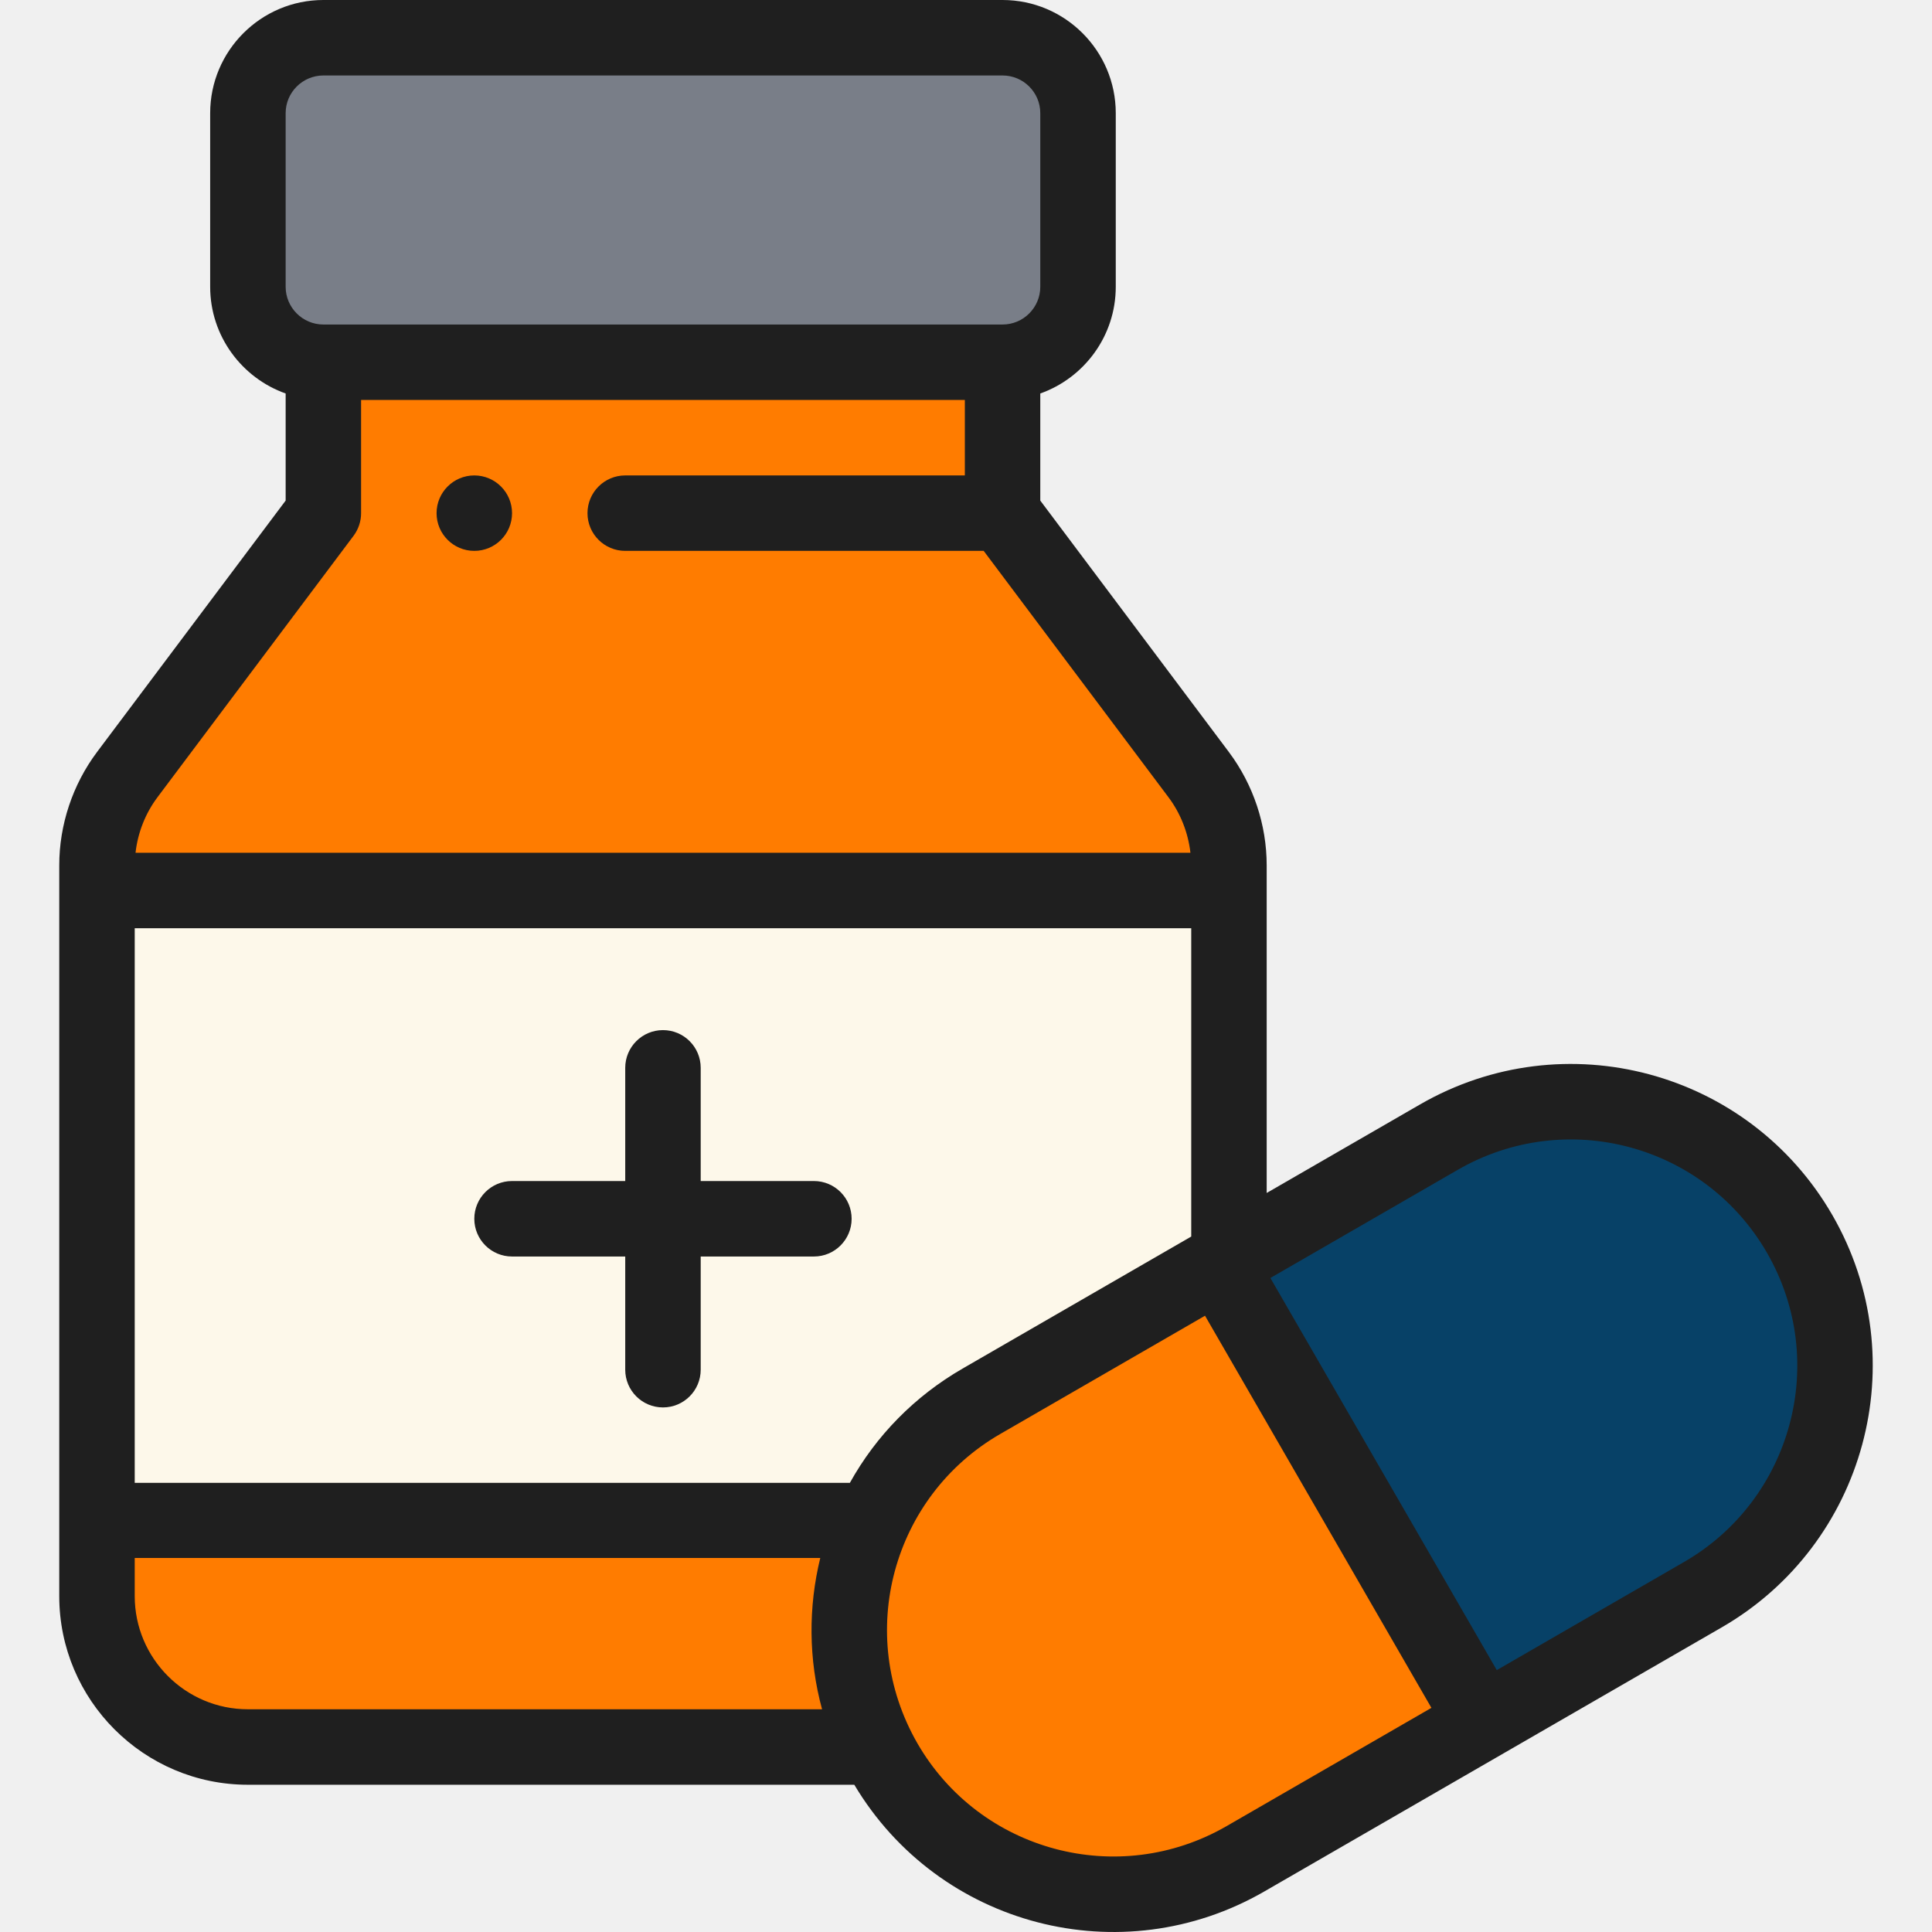
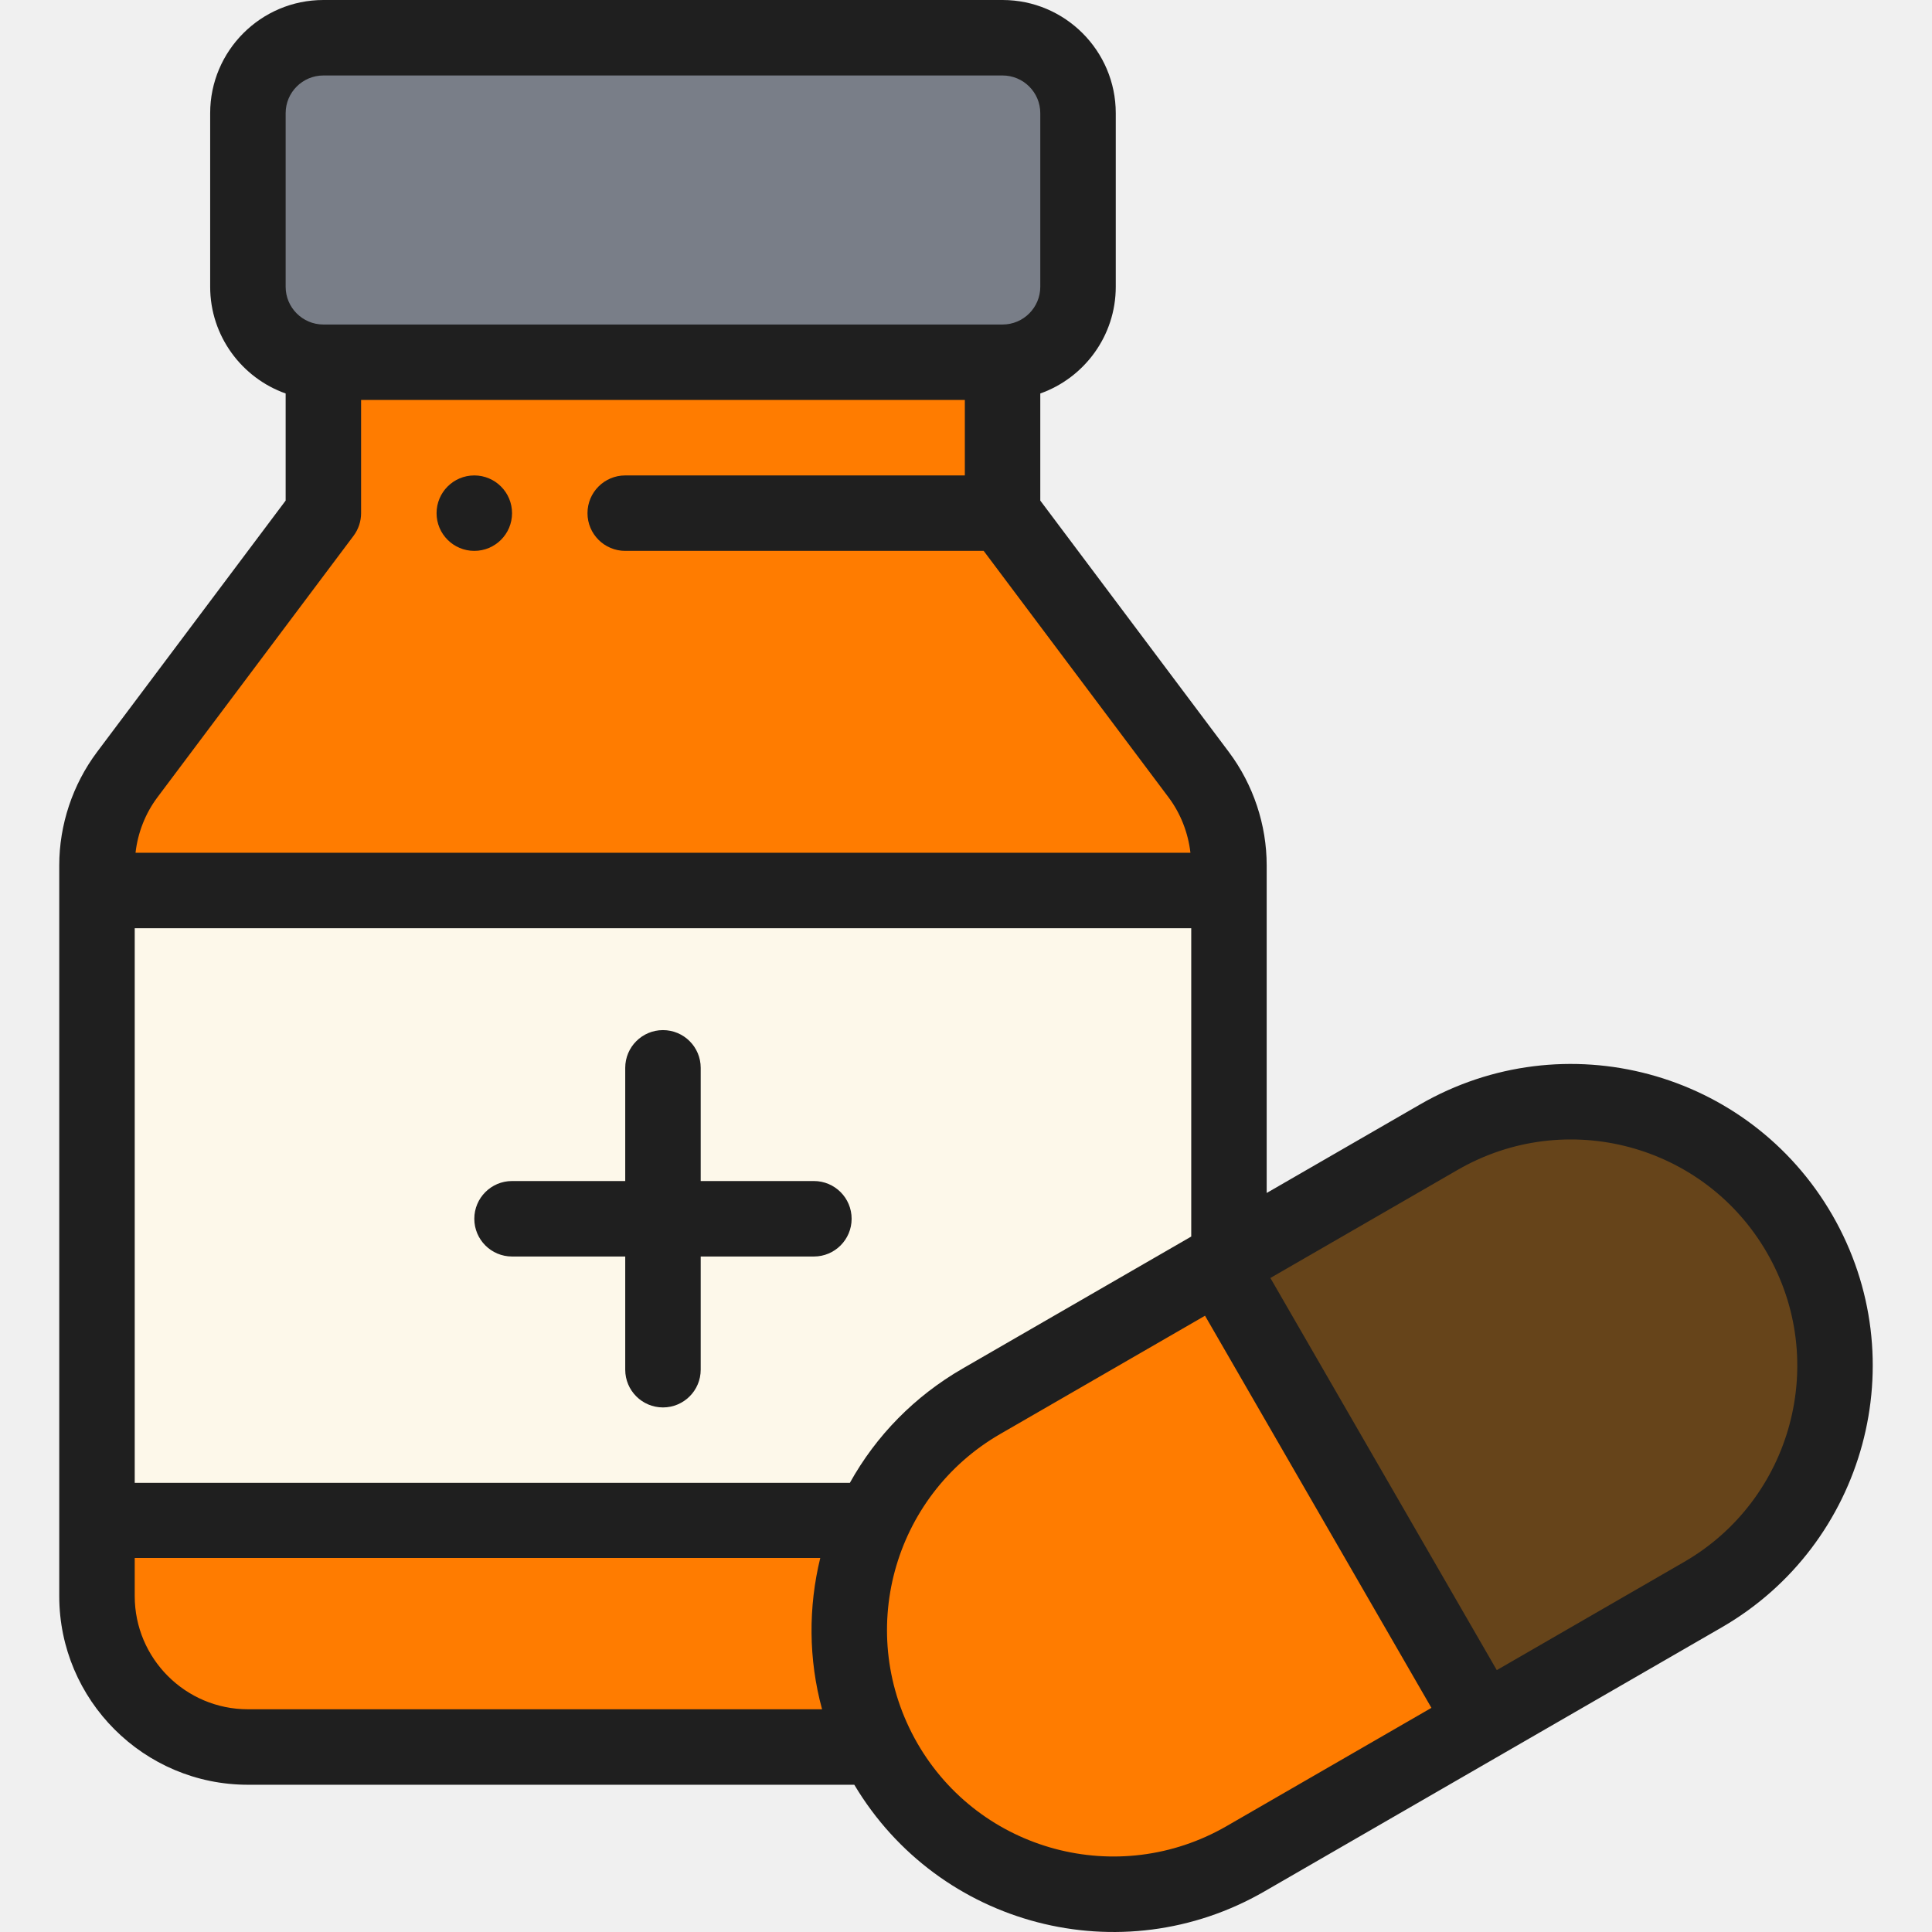
<svg xmlns="http://www.w3.org/2000/svg" width="60" height="60" viewBox="0 0 60 60" fill="none">
  <g clip-path="url(#clip0_52_319)">
    <path d="M2.983 27.655V47.224H27.082L27.083 47.225L38.137 39.079V27.655H2.983Z" fill="#FDF8EA" />
-     <path d="M55.86 38.318C58.115 42.226 56.798 47.247 52.857 49.523L46.026 53.468L37.823 39.26C46.942 33.996 44.086 35.645 44.655 35.316C48.578 33.051 53.594 34.395 55.86 38.318Z" fill="#074167" />
+     <path d="M55.86 38.318C58.115 42.226 56.798 47.247 52.857 49.523L46.026 53.468L37.823 39.26C46.942 33.996 44.086 35.645 44.655 35.316C48.578 33.051 53.594 34.395 55.86 38.318Z" fill="#66441a" />
    <path d="M37.823 39.261L46.026 53.468L38.65 57.726C34.727 59.991 29.71 58.647 27.445 54.724C25.165 50.764 26.554 45.768 30.448 43.519L37.823 39.261Z" fill="#ff7c00" />
    <path d="M31.106 15.937L37.2 24.061C37.808 24.873 38.137 25.86 38.137 26.873V27.655H2.983V26.873C2.983 25.86 3.312 24.873 3.92 24.061L10.013 15.937V11.249H31.106V15.937Z" fill="#ff7c00" />
    <path d="M33.45 3.515V8.906C33.45 10.201 32.401 11.249 31.106 11.249H10.013C8.719 11.249 7.67 10.201 7.67 8.906V3.515C7.67 2.221 8.719 1.172 10.013 1.172H31.106C32.401 1.172 33.45 2.221 33.45 3.515Z" fill="#797E88" />
    <path d="M27.083 47.225L27.082 47.224H2.983V49.568C2.983 52.156 5.081 54.255 7.67 54.255H27.193L27.195 54.254L27.083 47.225Z" fill="#ff7c00" />
    <path d="M14.73 17.108C15.377 17.108 15.902 16.584 15.902 15.937C15.902 15.29 15.377 14.765 14.73 14.765C14.083 14.765 13.558 15.29 13.558 15.937C13.558 16.584 14.083 17.108 14.73 17.108Z" fill="#1F1F1F" />
    <path d="M25.276 36.678H21.761V33.163C21.761 32.515 21.236 31.991 20.589 31.991C19.942 31.991 19.417 32.516 19.417 33.163V36.678H15.902C15.255 36.678 14.73 37.203 14.73 37.85C14.73 38.497 15.255 39.022 15.902 39.022H19.417V42.537C19.417 43.184 19.942 43.709 20.589 43.709C21.236 43.709 21.761 43.184 21.761 42.537V39.022H25.276C25.923 39.022 26.448 38.497 26.448 37.85C26.448 37.203 25.924 36.678 25.276 36.678Z" fill="#1F1F1F" />
    <path d="M44.098 34.301L39.338 37.049V26.873C39.338 25.615 38.922 24.367 38.166 23.358L32.307 15.546V12.22C33.671 11.736 34.651 10.433 34.651 8.906V3.515C34.651 1.577 33.074 0 31.135 0H10.043C8.104 0 6.527 1.577 6.527 3.515V8.906C6.527 10.433 7.507 11.736 8.871 12.22V15.546L3.011 23.358C2.256 24.367 1.84 25.615 1.84 26.873V49.568C1.84 52.799 4.468 55.427 7.699 55.427H26.531C29.159 59.831 34.824 61.305 39.265 58.741L53.473 50.538C57.92 47.969 59.507 42.244 56.904 37.733C54.313 33.246 48.586 31.71 44.098 34.301ZM26.393 46.052H4.184V28.827H36.995V38.402L29.891 42.504C28.41 43.36 27.212 44.578 26.393 46.052ZM8.871 3.515C8.871 2.869 9.397 2.344 10.043 2.344H31.135C31.782 2.344 32.307 2.869 32.307 3.515V8.906C32.307 9.552 31.782 10.078 31.135 10.078H10.043C9.397 10.078 8.871 9.552 8.871 8.906L8.871 3.515ZM10.98 16.64C11.132 16.437 11.214 16.19 11.214 15.937V12.421H29.964V14.765H19.417C18.77 14.765 18.245 15.29 18.245 15.937C18.245 16.584 18.77 17.108 19.417 17.108H30.549L36.291 24.763C36.666 25.264 36.899 25.864 36.97 26.483H4.209C4.279 25.864 4.512 25.265 4.887 24.764L10.98 16.64ZM4.184 49.568V48.384H25.474C25.102 49.904 25.105 51.526 25.53 53.083H7.699C5.761 53.083 4.184 51.506 4.184 49.568ZM38.094 56.711C34.731 58.653 30.433 57.505 28.49 54.139C26.538 50.742 27.721 46.464 31.063 44.534L37.423 40.861L44.454 53.039L38.094 56.711ZM52.301 48.508L46.484 51.867L39.453 39.689L45.27 36.331C48.635 34.388 52.931 35.539 54.874 38.904C56.826 42.286 55.639 46.581 52.301 48.508Z" fill="#1F1F1F" />
  </g>
  <defs>
    <clipPath id="clip0_52_319">
      <rect width="60" height="60" fill="white" />
    </clipPath>
  </defs>
</svg>
